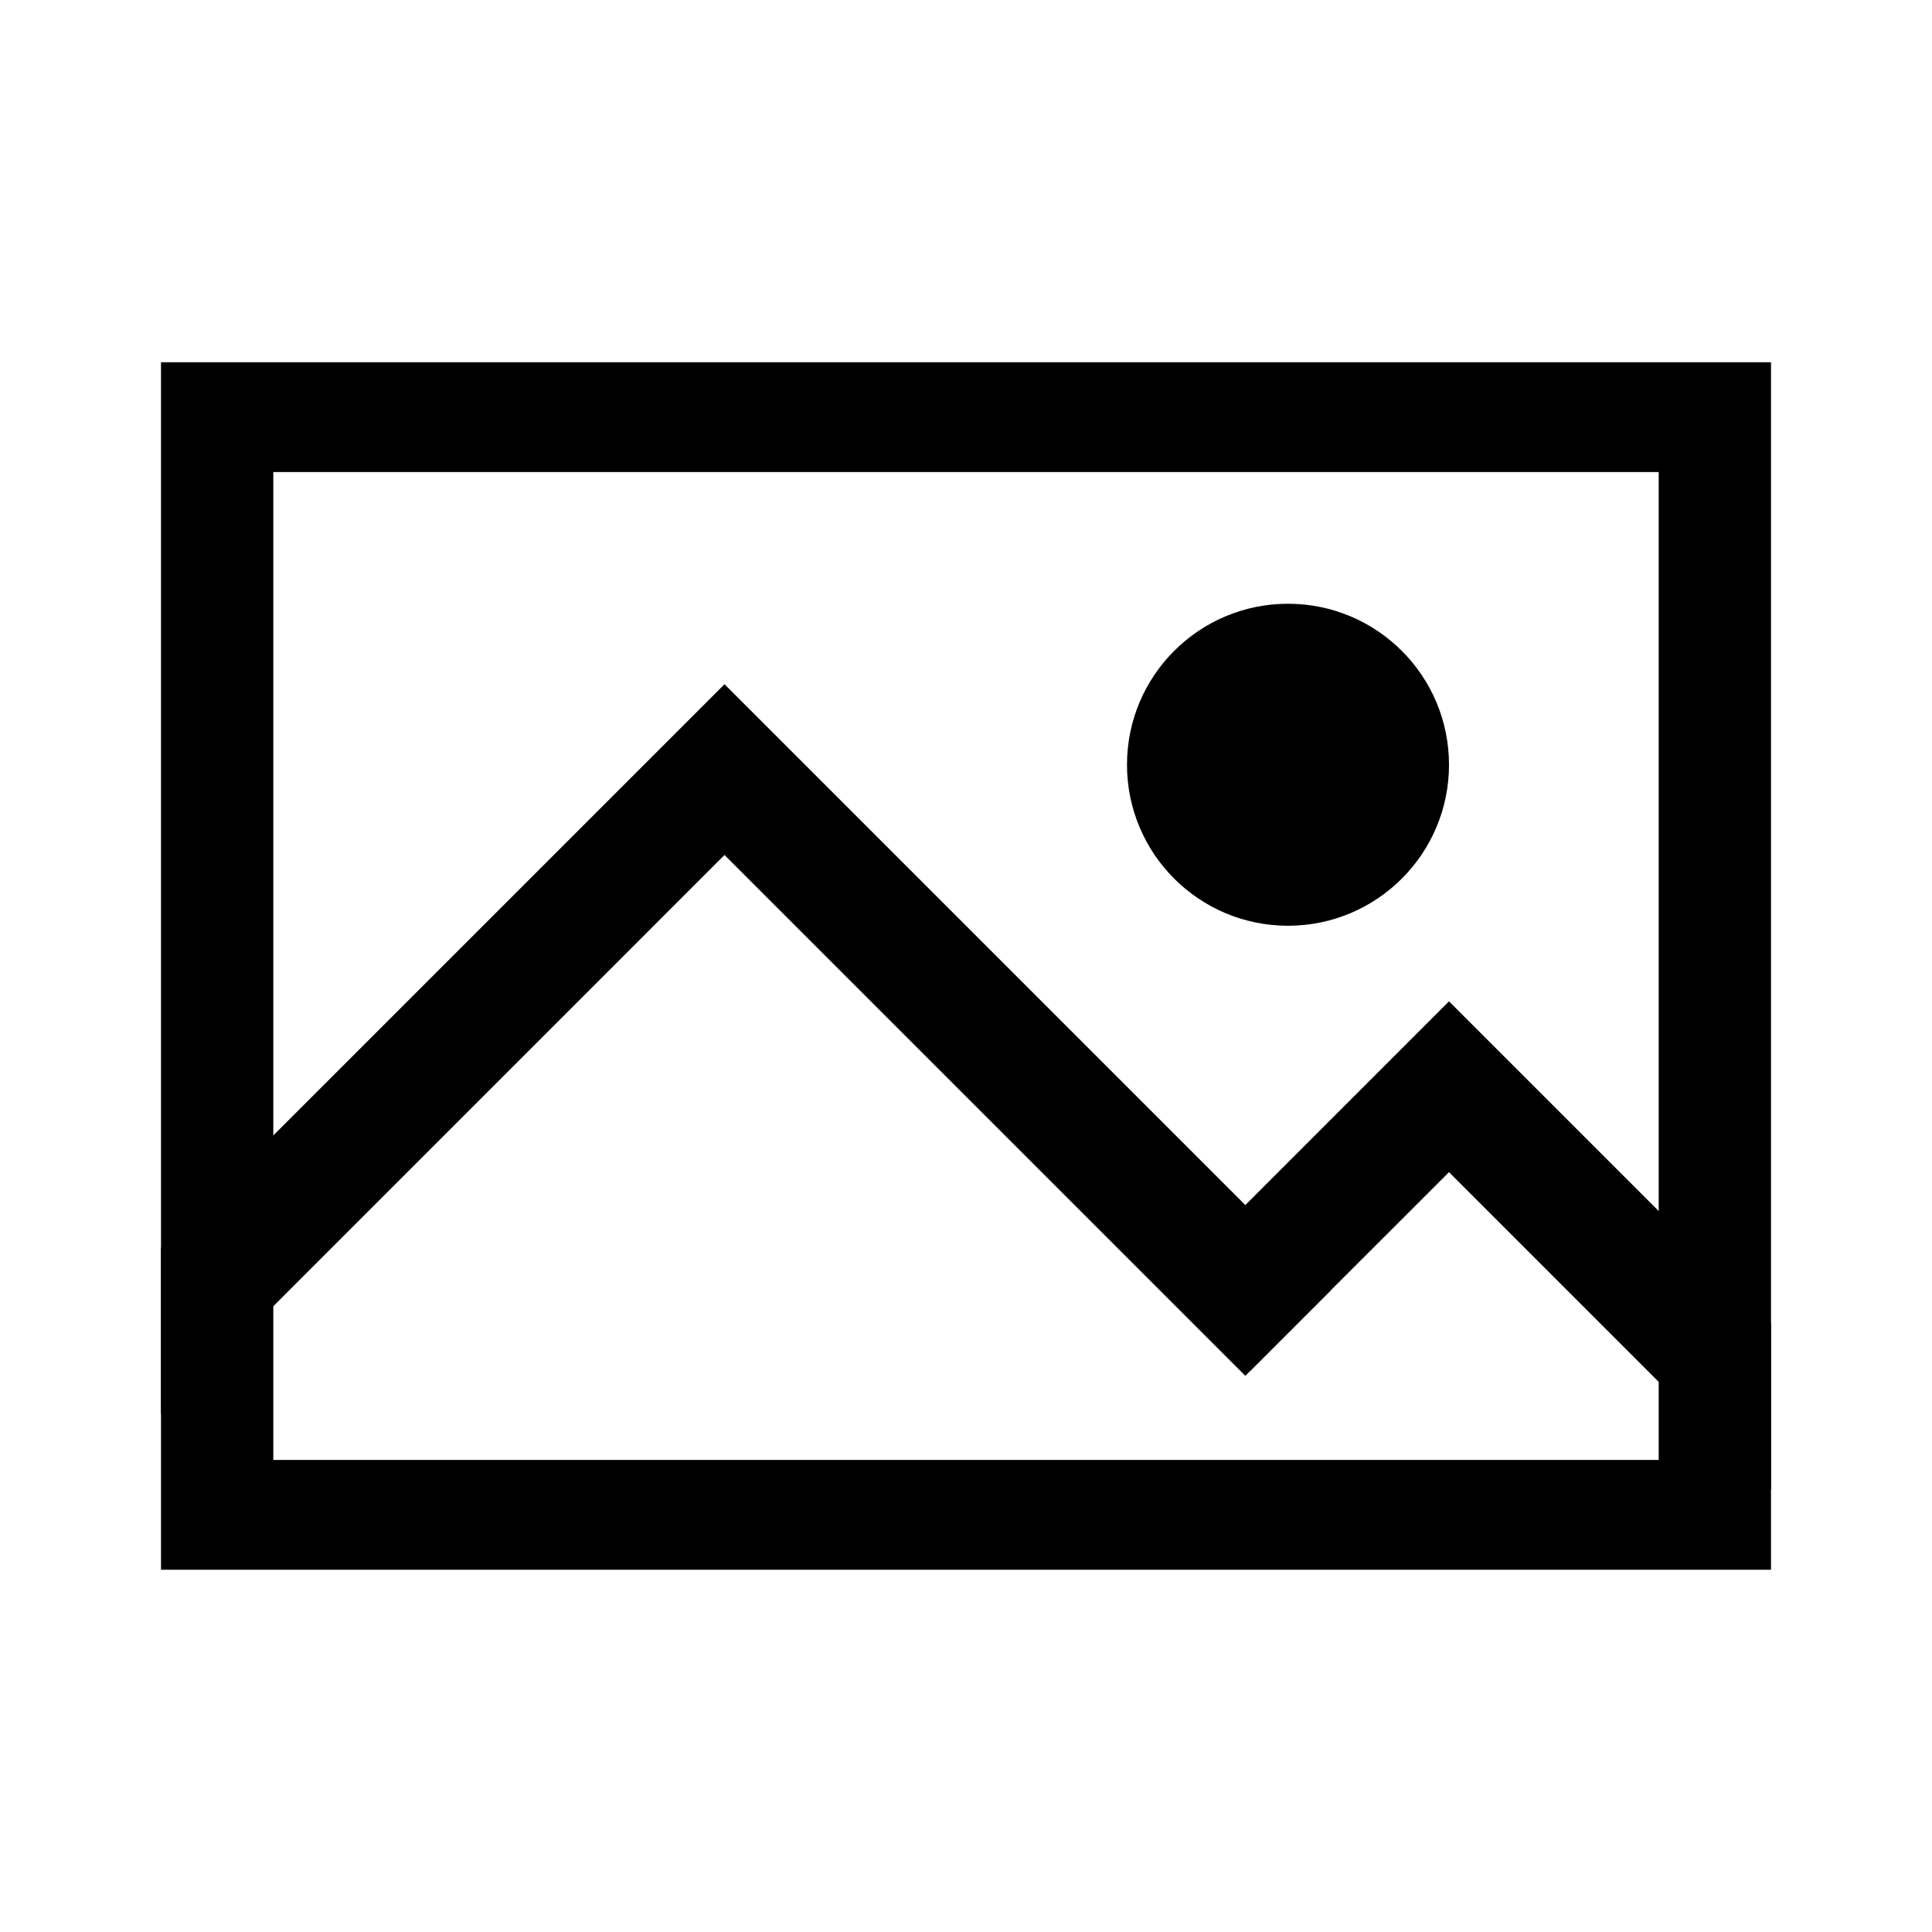
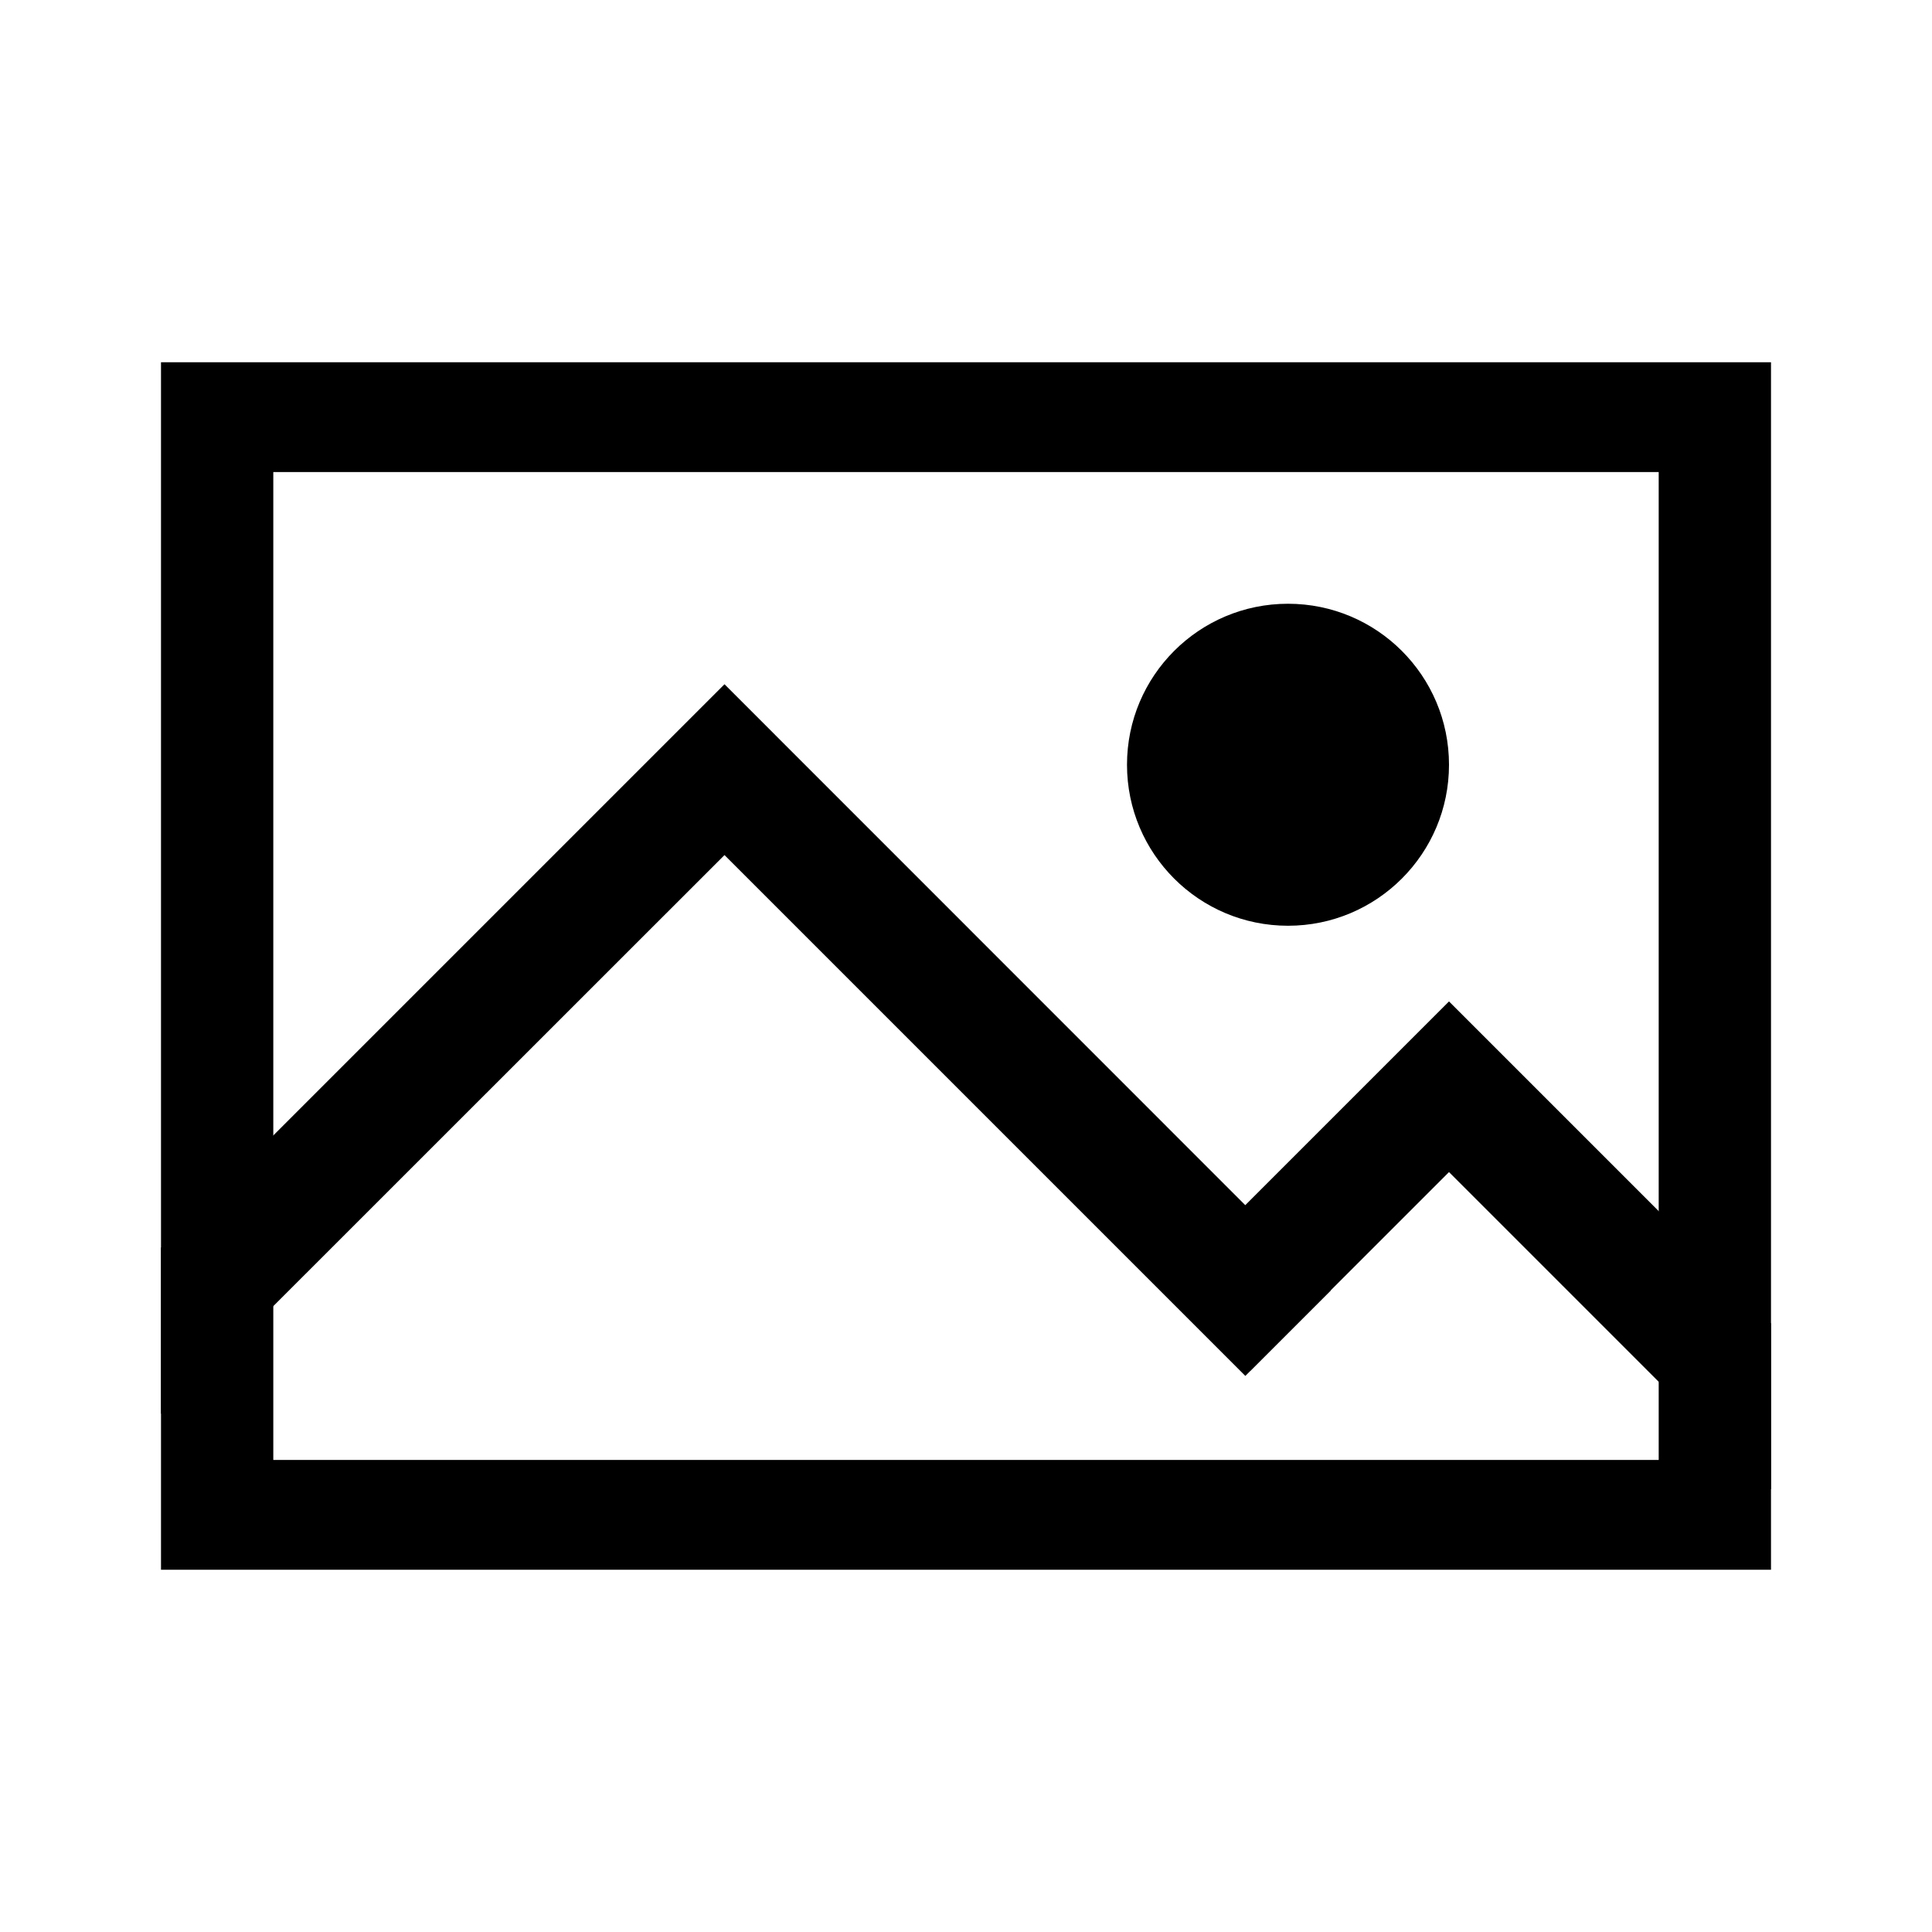
- <svg xmlns="http://www.w3.org/2000/svg" widh="100%" height="100%" viewBox="0 0 24 24" fill="current">
-   <path d="M18 12.439L22 16.439V18.5H21.939L18 14.561L15.53 17.03L14.47 15.97L18 12.439Z" />
-   <path d="M9 8.5L2 15.5V17.561H2.061L9 10.621L15.47 17.091L16.53 16.03L9 8.5Z" />
+ <svg xmlns="http://www.w3.org/2000/svg" fill="currentColor" viewBox="0 0 24 24">
+   <path d="m18 12.44 4 4v2.06h-.06L18 14.56l-2.47 2.47-1.06-1.06L18 12.44Z" />
+   <path d="m9 8.5-7 7v2.06h.06L9 10.622l6.47 6.47 1.06-1.06L9 8.5Z" />
  <circle cx="16" cy="9.5" r="2" />
-   <path fill-rule="evenodd" clip-rule="evenodd" d="M2 4.5H22V19.5H2V4.5ZM3.395 5.864V18.136H20.605V5.864H3.395Z" />
+   <path fill-rule="evenodd" d="M2 4.5h20v15H2v-15Zm1.395 1.364v12.272h17.21V5.864H3.395Z" clip-rule="evenodd" />
</svg>
